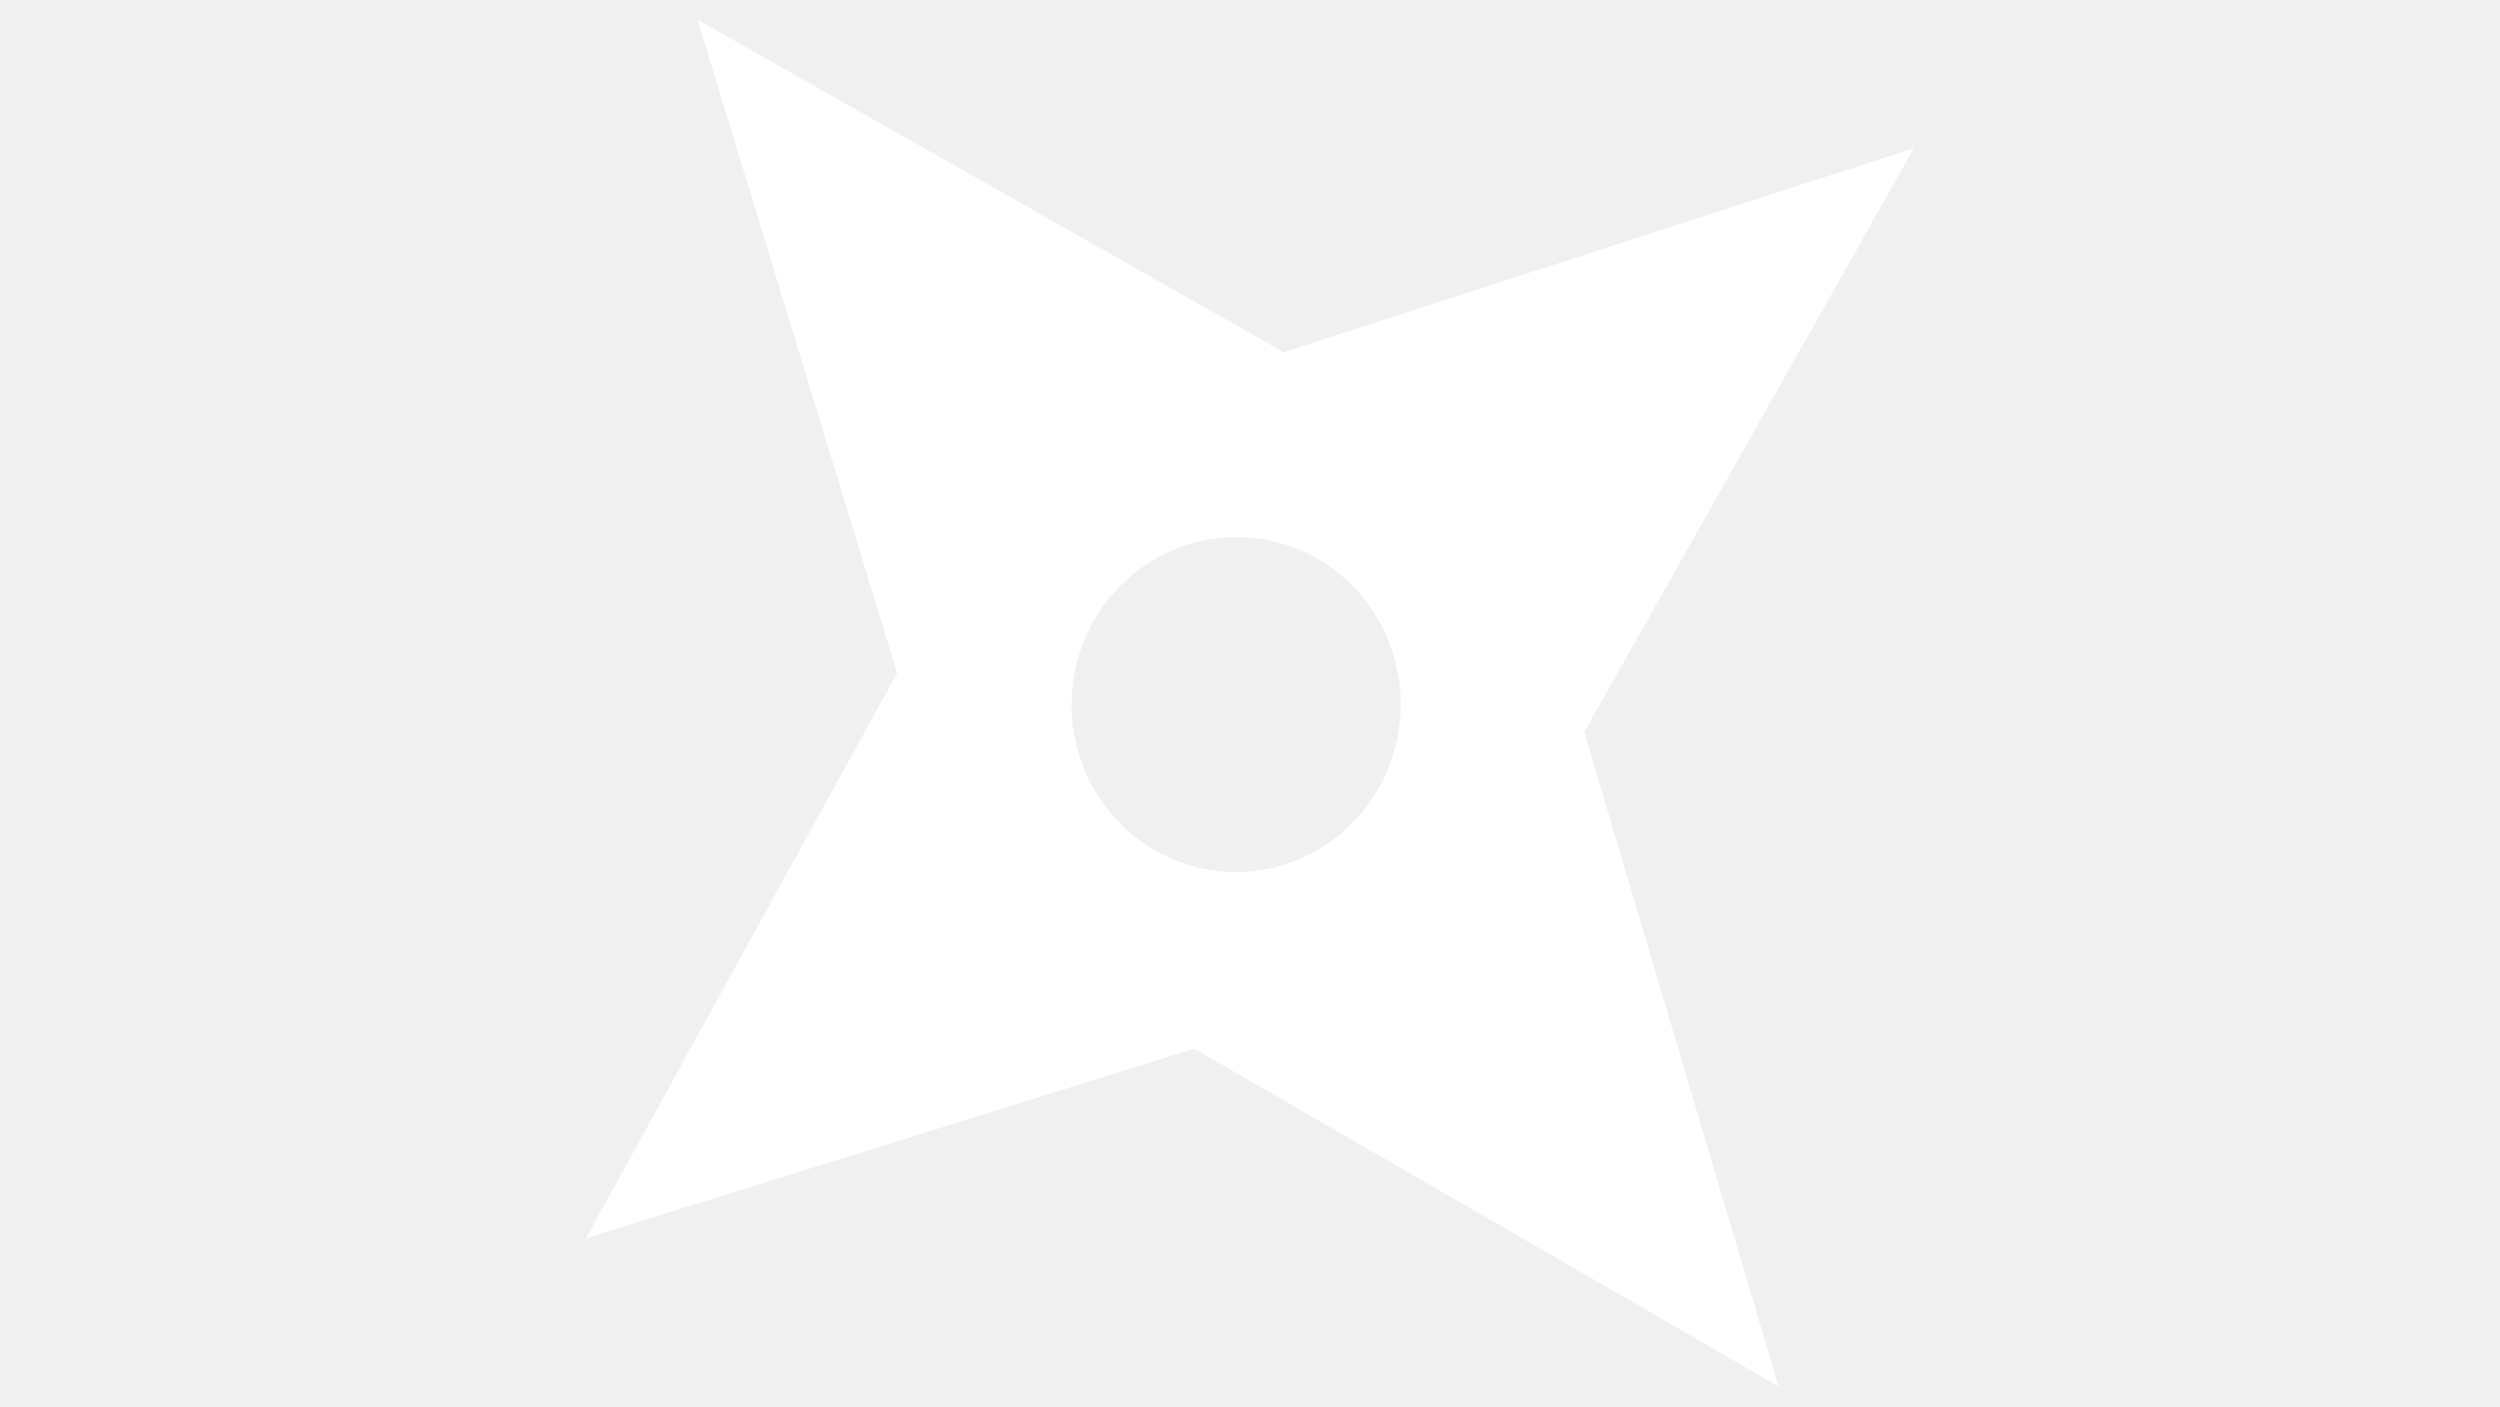
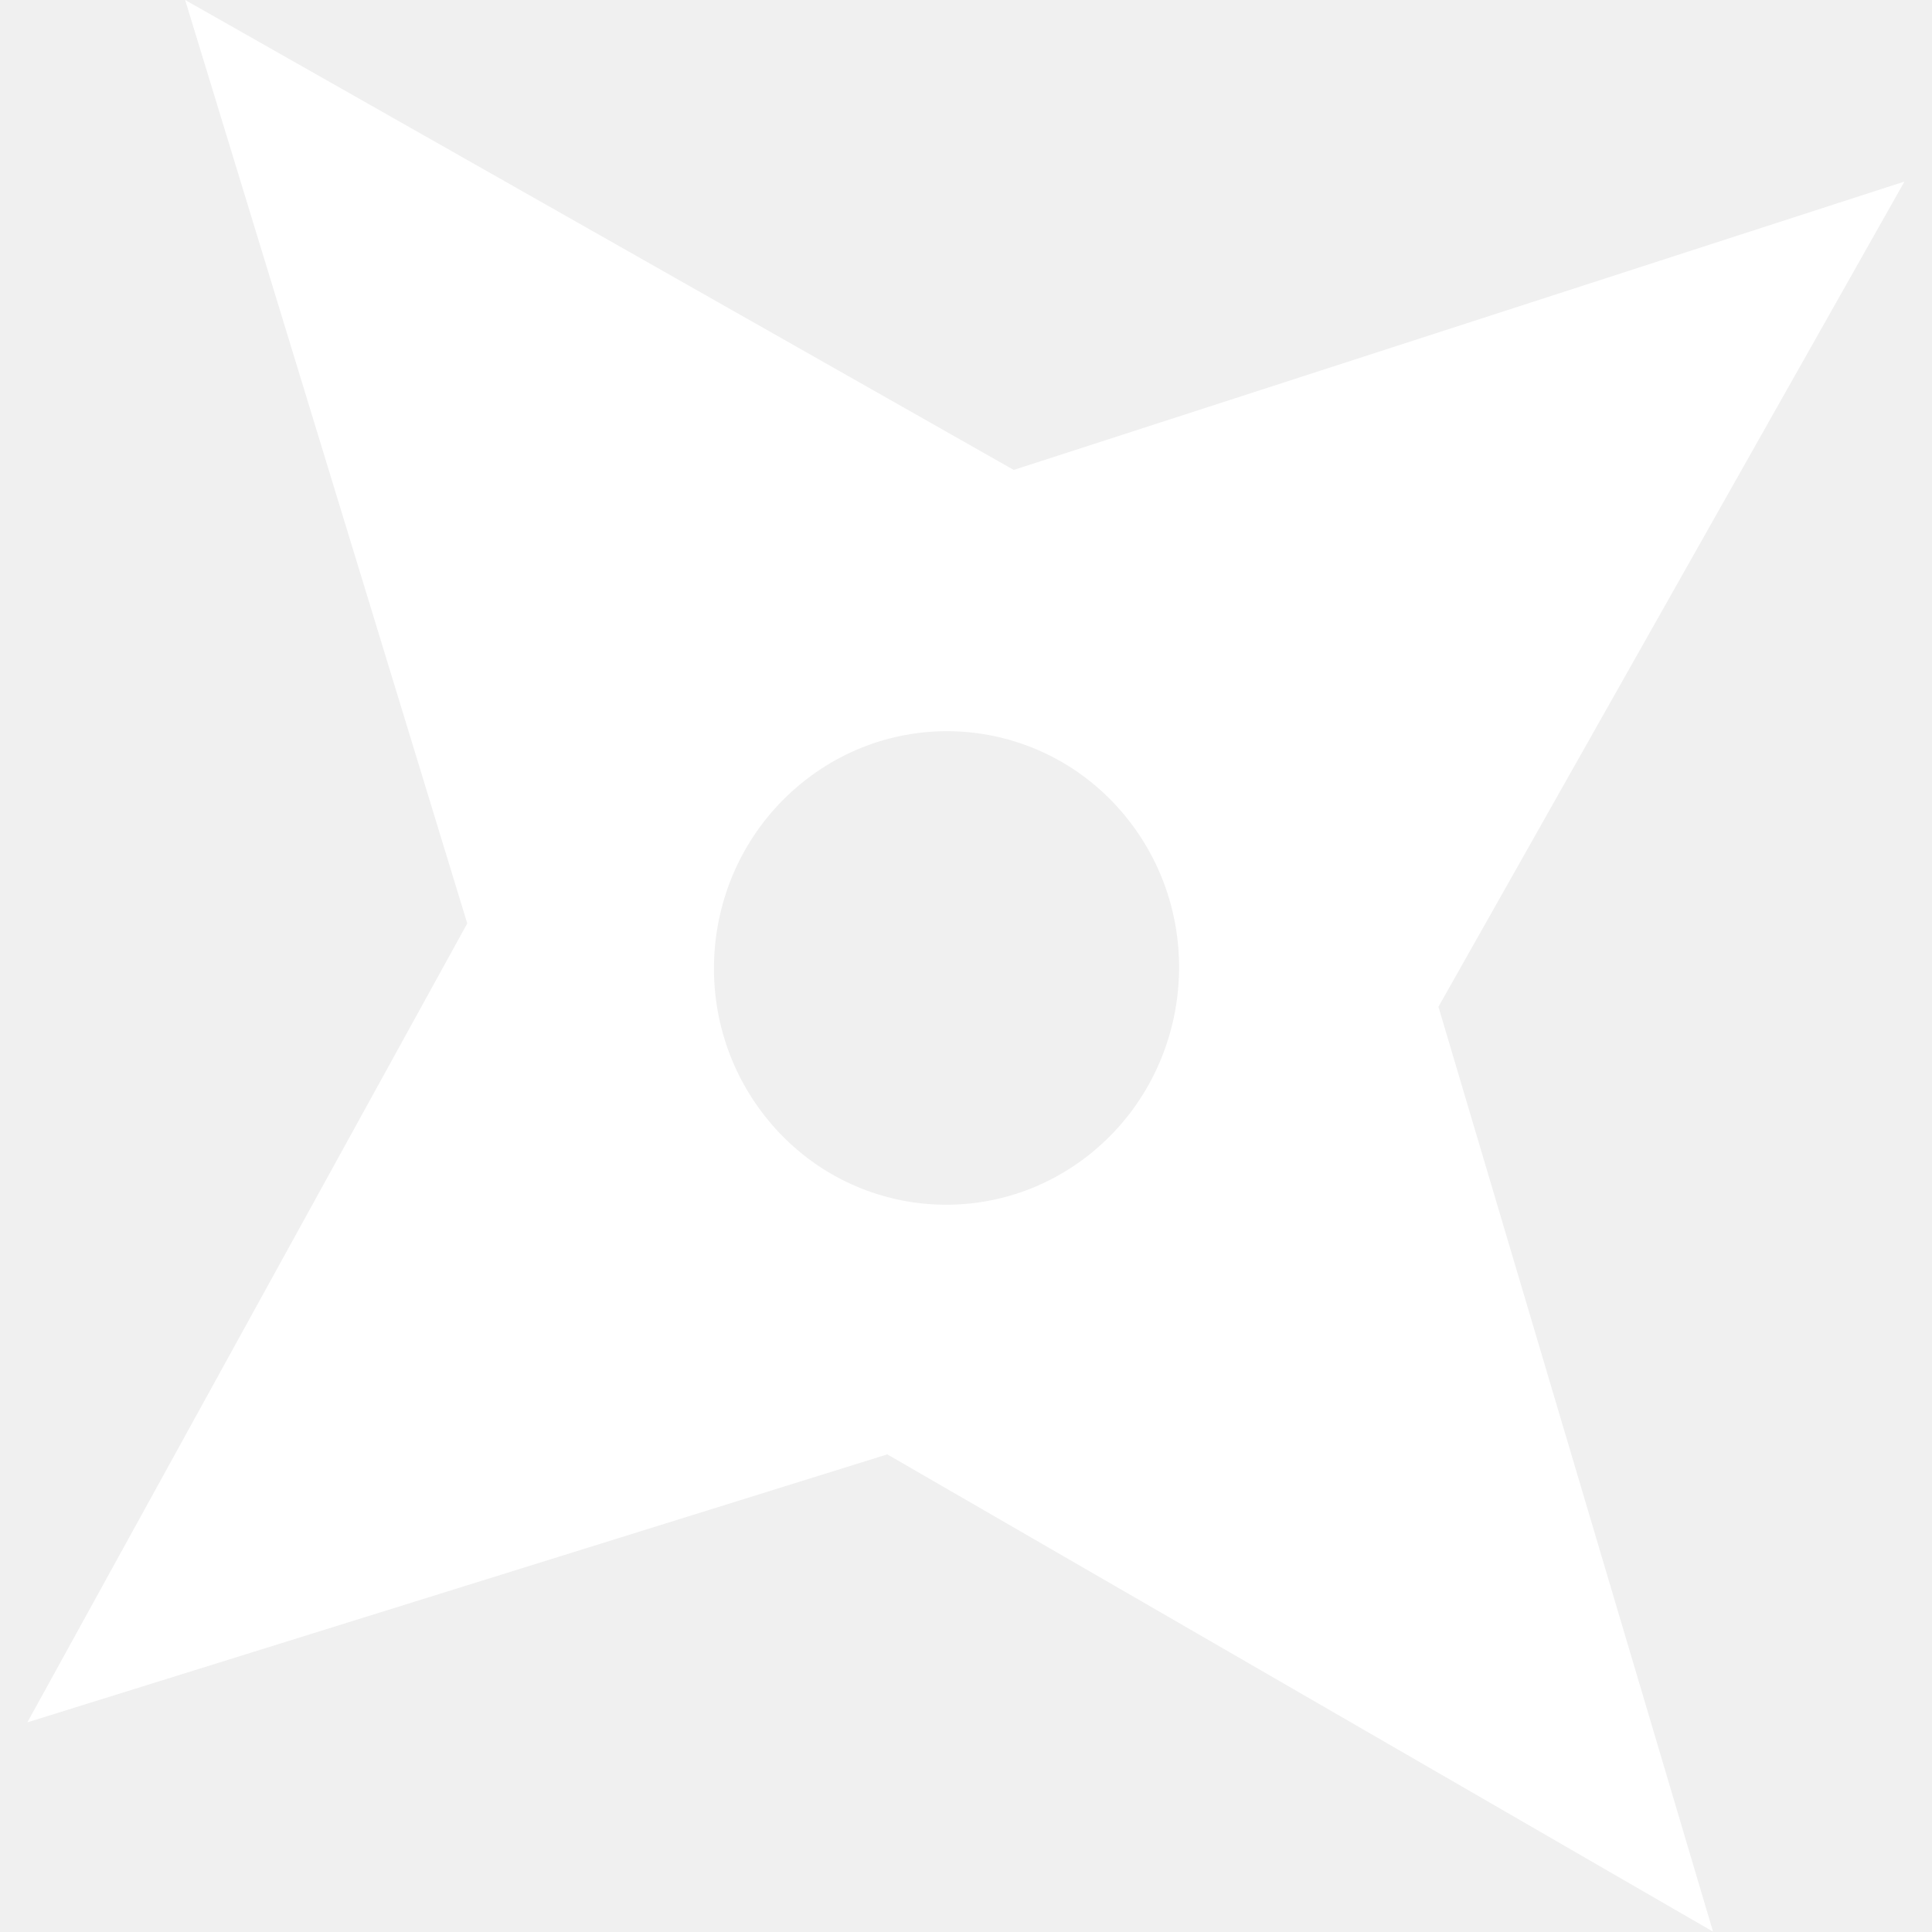
- <svg xmlns="http://www.w3.org/2000/svg" viewBox="0 0 1920 1080">
-   <path fill="#fff" d="M1469.9 113.8l-484 156.7L535.7 15.1 689 516.9 450 951l467.2-145.6 448.7 259.3-149.2-502.5 253.2-448.4zm-441.3 527.4c-54.4 44.6-133.9 36-177.7-19.3-43.7-55.3-35.1-136.3 19.3-180.9 54.4-44.6 133.9-36 177.7 19.3 43.7 55.2 35.1 136.2-19.3 180.9z" />
+ <svg xmlns="http://www.w3.org/2000/svg" viewBox="1074 -144 1080 1080">
+   <path fill="#fff" d="M2138.6-42.5l-497.9 161.2L1177.5-144l157.7 516.2-245.9 446.6L1570 669l461.6 266.8-153.5-517 260.5-461.3zm-454 542.6c-56 45.9-137.8 37-182.8-19.9s-36.1-140.2 19.9-186.1 137.8-37 182.8 19.9c44.9 56.8 36 140.1-19.9 186.1z" />
</svg>
